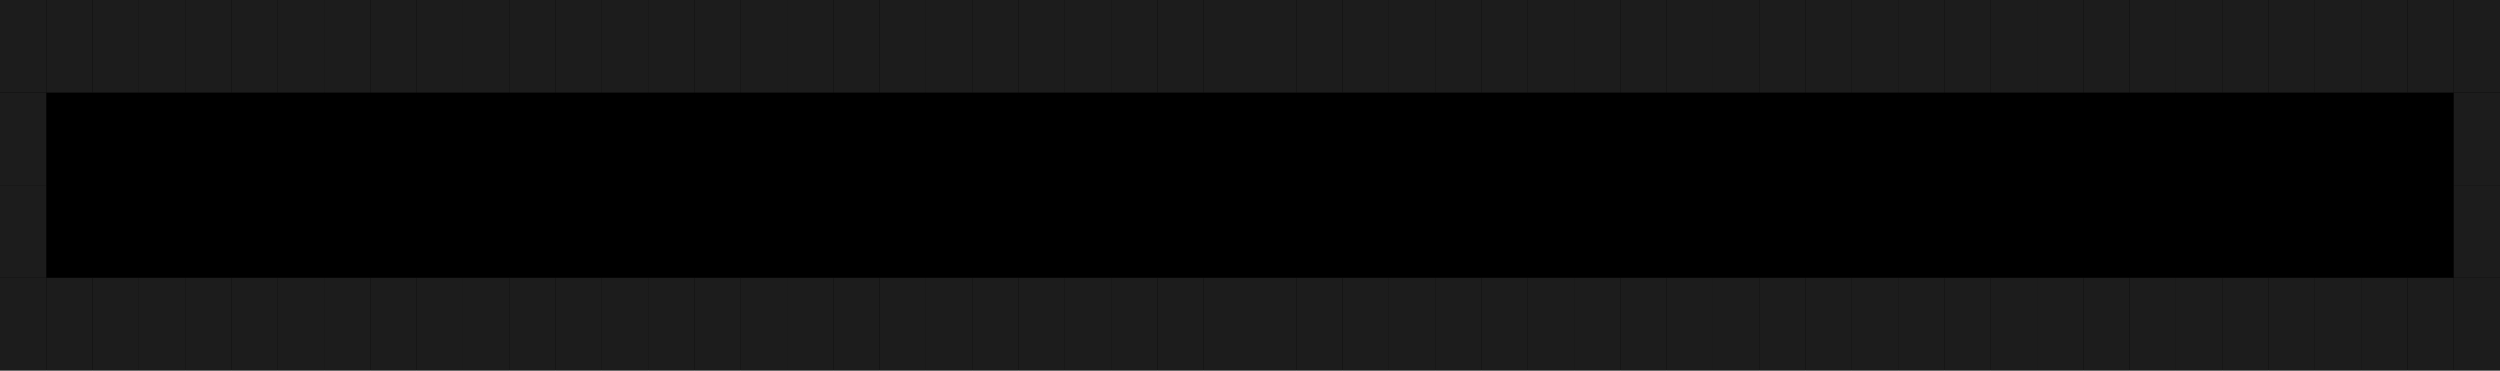
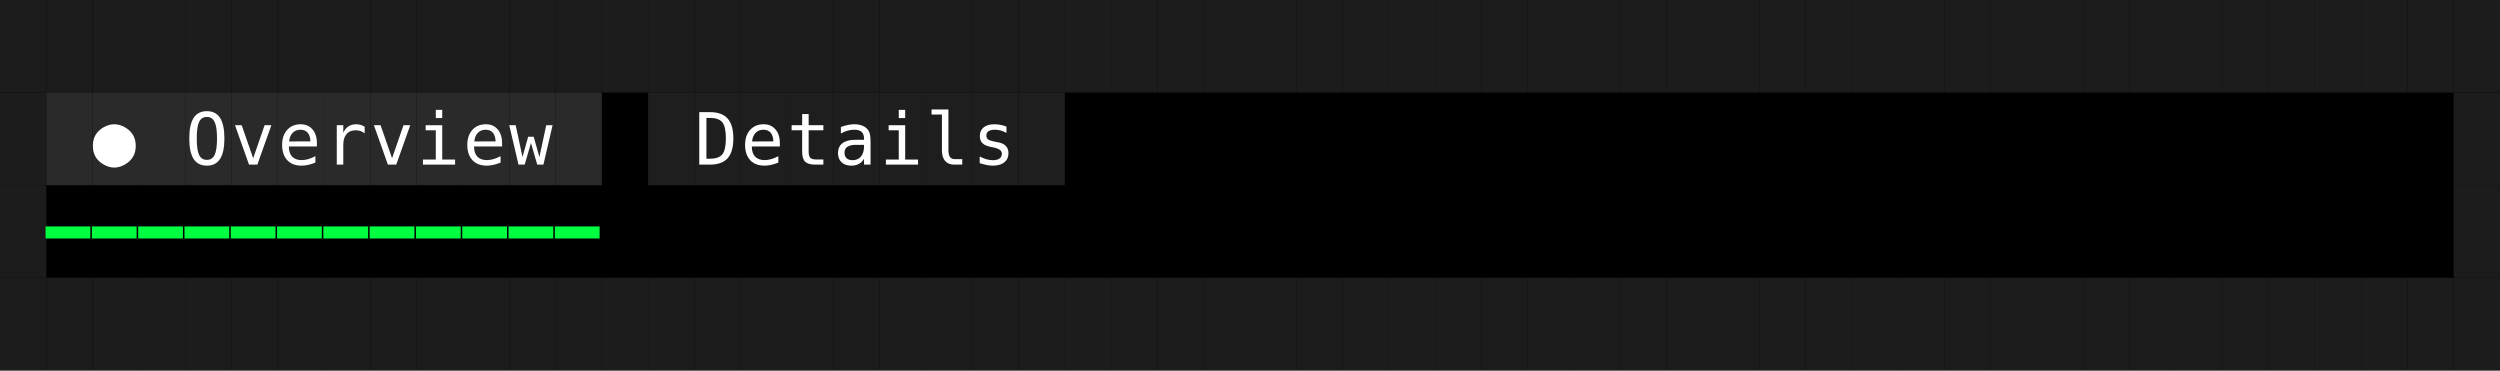
<svg xmlns="http://www.w3.org/2000/svg" width="486" height="72" viewBox="0 0 486 72" role="img" aria-label="Tabs" style="background:#000000">
  <rect width="100%" height="100%" fill="#000000" />
  <g font-family="ui-monospace, SFMono-Regular, Menlo, Consolas, monospace" font-size="14">
    <rect x="0" y="0" width="9" height="18" fill="#1c1c1c" />
    <rect x="9" y="0" width="9" height="18" fill="#1c1c1c" />
    <rect x="18" y="0" width="9" height="18" fill="#1c1c1c" />
    <rect x="27" y="0" width="9" height="18" fill="#1c1c1c" />
    <rect x="36" y="0" width="9" height="18" fill="#1c1c1c" />
    <rect x="45" y="0" width="9" height="18" fill="#1c1c1c" />
    <rect x="54" y="0" width="9" height="18" fill="#1c1c1c" />
    <rect x="63" y="0" width="9" height="18" fill="#1c1c1c" />
    <rect x="72" y="0" width="9" height="18" fill="#1c1c1c" />
    <rect x="81" y="0" width="9" height="18" fill="#1c1c1c" />
    <rect x="90" y="0" width="9" height="18" fill="#1c1c1c" />
    <rect x="99" y="0" width="9" height="18" fill="#1c1c1c" />
    <rect x="108" y="0" width="9" height="18" fill="#1c1c1c" />
    <rect x="117" y="0" width="9" height="18" fill="#1c1c1c" />
    <rect x="126" y="0" width="9" height="18" fill="#1c1c1c" />
    <rect x="135" y="0" width="9" height="18" fill="#1c1c1c" />
    <rect x="144" y="0" width="9" height="18" fill="#1c1c1c" />
    <rect x="153" y="0" width="9" height="18" fill="#1c1c1c" />
    <rect x="162" y="0" width="9" height="18" fill="#1c1c1c" />
    <rect x="171" y="0" width="9" height="18" fill="#1c1c1c" />
    <rect x="180" y="0" width="9" height="18" fill="#1c1c1c" />
    <rect x="189" y="0" width="9" height="18" fill="#1c1c1c" />
    <rect x="198" y="0" width="9" height="18" fill="#1c1c1c" />
    <rect x="207" y="0" width="9" height="18" fill="#1c1c1c" />
    <rect x="216" y="0" width="9" height="18" fill="#1c1c1c" />
    <rect x="225" y="0" width="9" height="18" fill="#1c1c1c" />
    <rect x="234" y="0" width="9" height="18" fill="#1c1c1c" />
    <rect x="243" y="0" width="9" height="18" fill="#1c1c1c" />
    <rect x="252" y="0" width="9" height="18" fill="#1c1c1c" />
    <rect x="261" y="0" width="9" height="18" fill="#1c1c1c" />
    <rect x="270" y="0" width="9" height="18" fill="#1c1c1c" />
    <rect x="279" y="0" width="9" height="18" fill="#1c1c1c" />
    <rect x="288" y="0" width="9" height="18" fill="#1c1c1c" />
    <rect x="297" y="0" width="9" height="18" fill="#1c1c1c" />
    <rect x="306" y="0" width="9" height="18" fill="#1c1c1c" />
    <rect x="315" y="0" width="9" height="18" fill="#1c1c1c" />
    <rect x="324" y="0" width="9" height="18" fill="#1c1c1c" />
    <rect x="333" y="0" width="9" height="18" fill="#1c1c1c" />
    <rect x="342" y="0" width="9" height="18" fill="#1c1c1c" />
    <rect x="351" y="0" width="9" height="18" fill="#1c1c1c" />
    <rect x="360" y="0" width="9" height="18" fill="#1c1c1c" />
    <rect x="369" y="0" width="9" height="18" fill="#1c1c1c" />
    <rect x="378" y="0" width="9" height="18" fill="#1c1c1c" />
    <rect x="387" y="0" width="9" height="18" fill="#1c1c1c" />
    <rect x="396" y="0" width="9" height="18" fill="#1c1c1c" />
    <rect x="405" y="0" width="9" height="18" fill="#1c1c1c" />
    <rect x="414" y="0" width="9" height="18" fill="#1c1c1c" />
    <rect x="423" y="0" width="9" height="18" fill="#1c1c1c" />
    <rect x="432" y="0" width="9" height="18" fill="#1c1c1c" />
    <rect x="441" y="0" width="9" height="18" fill="#1c1c1c" />
    <rect x="450" y="0" width="9" height="18" fill="#1c1c1c" />
    <rect x="459" y="0" width="9" height="18" fill="#1c1c1c" />
    <rect x="468" y="0" width="9" height="18" fill="#1c1c1c" />
    <rect x="477" y="0" width="9" height="18" fill="#1c1c1c" />
    <rect x="0" y="18" width="9" height="18" fill="#1c1c1c" />
-     <text x="18" y="32" fill="#000000">●</text>
-     <text x="36" y="32" fill="#000000">O</text>
-     <text x="45" y="32" fill="#000000">v</text>
-     <text x="54" y="32" fill="#000000">e</text>
-     <text x="63" y="32" fill="#000000">r</text>
-     <text x="72" y="32" fill="#000000">v</text>
-     <text x="81" y="32" fill="#000000">i</text>
-     <text x="90" y="32" fill="#000000">e</text>
-     <text x="99" y="32" fill="#000000">w</text>
-     <text x="135" y="32" fill="#000000">D</text>
-     <text x="144" y="32" fill="#000000">e</text>
-     <text x="153" y="32" fill="#000000">t</text>
-     <text x="162" y="32" fill="#000000">a</text>
-     <text x="171" y="32" fill="#000000">i</text>
-     <text x="180" y="32" fill="#000000">l</text>
-     <text x="189" y="32" fill="#000000">s</text>
+     <rect x="9" y="18" width="9" height="18" fill="#2a2a2a" />
+     <rect x="18" y="18" width="9" height="18" fill="#2a2a2a" />
+     <text x="18" y="32" fill="#ffffff">●</text>
+     <rect x="27" y="18" width="9" height="18" fill="#2a2a2a" />
+     <rect x="36" y="18" width="9" height="18" fill="#2a2a2a" />
+     <text x="36" y="32" fill="#ffffff">O</text>
+     <rect x="45" y="18" width="9" height="18" fill="#2a2a2a" />
+     <text x="45" y="32" fill="#ffffff">v</text>
+     <rect x="54" y="18" width="9" height="18" fill="#2a2a2a" />
+     <text x="54" y="32" fill="#ffffff">e</text>
+     <rect x="63" y="18" width="9" height="18" fill="#2a2a2a" />
+     <text x="63" y="32" fill="#ffffff">r</text>
+     <rect x="72" y="18" width="9" height="18" fill="#2a2a2a" />
+     <text x="72" y="32" fill="#ffffff">v</text>
+     <rect x="81" y="18" width="9" height="18" fill="#2a2a2a" />
+     <text x="81" y="32" fill="#ffffff">i</text>
+     <rect x="90" y="18" width="9" height="18" fill="#2a2a2a" />
+     <text x="90" y="32" fill="#ffffff">e</text>
+     <rect x="99" y="18" width="9" height="18" fill="#2a2a2a" />
+     <text x="99" y="32" fill="#ffffff">w</text>
+     <rect x="108" y="18" width="9" height="18" fill="#2a2a2a" />
+     <rect x="126" y="18" width="9" height="18" fill="#1e1e1e" />
+     <rect x="135" y="18" width="9" height="18" fill="#1e1e1e" />
+     <text x="135" y="32" fill="#ffffff">D</text>
+     <rect x="144" y="18" width="9" height="18" fill="#1e1e1e" />
+     <text x="144" y="32" fill="#ffffff">e</text>
+     <rect x="153" y="18" width="9" height="18" fill="#1e1e1e" />
+     <text x="153" y="32" fill="#ffffff">t</text>
+     <rect x="162" y="18" width="9" height="18" fill="#1e1e1e" />
+     <text x="162" y="32" fill="#ffffff">a</text>
+     <rect x="171" y="18" width="9" height="18" fill="#1e1e1e" />
+     <text x="171" y="32" fill="#ffffff">i</text>
+     <rect x="180" y="18" width="9" height="18" fill="#1e1e1e" />
+     <text x="180" y="32" fill="#ffffff">l</text>
+     <rect x="189" y="18" width="9" height="18" fill="#1e1e1e" />
+     <text x="189" y="32" fill="#ffffff">s</text>
+     <rect x="198" y="18" width="9" height="18" fill="#1e1e1e" />
    <rect x="477" y="18" width="9" height="18" fill="#1c1c1c" />
    <rect x="0" y="36" width="9" height="18" fill="#1c1c1c" />
+     <text x="9" y="50" fill="#00ff41">━</text>
+     <text x="18" y="50" fill="#00ff41">━</text>
+     <text x="27" y="50" fill="#00ff41">━</text>
+     <text x="36" y="50" fill="#00ff41">━</text>
+     <text x="45" y="50" fill="#00ff41">━</text>
+     <text x="54" y="50" fill="#00ff41">━</text>
+     <text x="63" y="50" fill="#00ff41">━</text>
+     <text x="72" y="50" fill="#00ff41">━</text>
+     <text x="81" y="50" fill="#00ff41">━</text>
+     <text x="90" y="50" fill="#00ff41">━</text>
+     <text x="99" y="50" fill="#00ff41">━</text>
+     <text x="108" y="50" fill="#00ff41">━</text>
    <rect x="477" y="36" width="9" height="18" fill="#1c1c1c" />
    <rect x="0" y="54" width="9" height="18" fill="#1c1c1c" />
    <rect x="9" y="54" width="9" height="18" fill="#1c1c1c" />
    <rect x="18" y="54" width="9" height="18" fill="#1c1c1c" />
    <rect x="27" y="54" width="9" height="18" fill="#1c1c1c" />
    <rect x="36" y="54" width="9" height="18" fill="#1c1c1c" />
    <rect x="45" y="54" width="9" height="18" fill="#1c1c1c" />
    <rect x="54" y="54" width="9" height="18" fill="#1c1c1c" />
    <rect x="63" y="54" width="9" height="18" fill="#1c1c1c" />
    <rect x="72" y="54" width="9" height="18" fill="#1c1c1c" />
    <rect x="81" y="54" width="9" height="18" fill="#1c1c1c" />
    <rect x="90" y="54" width="9" height="18" fill="#1c1c1c" />
    <rect x="99" y="54" width="9" height="18" fill="#1c1c1c" />
    <rect x="108" y="54" width="9" height="18" fill="#1c1c1c" />
    <rect x="117" y="54" width="9" height="18" fill="#1c1c1c" />
    <rect x="126" y="54" width="9" height="18" fill="#1c1c1c" />
    <rect x="135" y="54" width="9" height="18" fill="#1c1c1c" />
    <rect x="144" y="54" width="9" height="18" fill="#1c1c1c" />
    <rect x="153" y="54" width="9" height="18" fill="#1c1c1c" />
    <rect x="162" y="54" width="9" height="18" fill="#1c1c1c" />
    <rect x="171" y="54" width="9" height="18" fill="#1c1c1c" />
    <rect x="180" y="54" width="9" height="18" fill="#1c1c1c" />
    <rect x="189" y="54" width="9" height="18" fill="#1c1c1c" />
    <rect x="198" y="54" width="9" height="18" fill="#1c1c1c" />
    <rect x="207" y="54" width="9" height="18" fill="#1c1c1c" />
    <rect x="216" y="54" width="9" height="18" fill="#1c1c1c" />
    <rect x="225" y="54" width="9" height="18" fill="#1c1c1c" />
    <rect x="234" y="54" width="9" height="18" fill="#1c1c1c" />
    <rect x="243" y="54" width="9" height="18" fill="#1c1c1c" />
    <rect x="252" y="54" width="9" height="18" fill="#1c1c1c" />
    <rect x="261" y="54" width="9" height="18" fill="#1c1c1c" />
    <rect x="270" y="54" width="9" height="18" fill="#1c1c1c" />
    <rect x="279" y="54" width="9" height="18" fill="#1c1c1c" />
    <rect x="288" y="54" width="9" height="18" fill="#1c1c1c" />
    <rect x="297" y="54" width="9" height="18" fill="#1c1c1c" />
    <rect x="306" y="54" width="9" height="18" fill="#1c1c1c" />
    <rect x="315" y="54" width="9" height="18" fill="#1c1c1c" />
    <rect x="324" y="54" width="9" height="18" fill="#1c1c1c" />
    <rect x="333" y="54" width="9" height="18" fill="#1c1c1c" />
    <rect x="342" y="54" width="9" height="18" fill="#1c1c1c" />
    <rect x="351" y="54" width="9" height="18" fill="#1c1c1c" />
    <rect x="360" y="54" width="9" height="18" fill="#1c1c1c" />
    <rect x="369" y="54" width="9" height="18" fill="#1c1c1c" />
    <rect x="378" y="54" width="9" height="18" fill="#1c1c1c" />
    <rect x="387" y="54" width="9" height="18" fill="#1c1c1c" />
    <rect x="396" y="54" width="9" height="18" fill="#1c1c1c" />
    <rect x="405" y="54" width="9" height="18" fill="#1c1c1c" />
    <rect x="414" y="54" width="9" height="18" fill="#1c1c1c" />
    <rect x="423" y="54" width="9" height="18" fill="#1c1c1c" />
    <rect x="432" y="54" width="9" height="18" fill="#1c1c1c" />
    <rect x="441" y="54" width="9" height="18" fill="#1c1c1c" />
    <rect x="450" y="54" width="9" height="18" fill="#1c1c1c" />
    <rect x="459" y="54" width="9" height="18" fill="#1c1c1c" />
    <rect x="468" y="54" width="9" height="18" fill="#1c1c1c" />
    <rect x="477" y="54" width="9" height="18" fill="#1c1c1c" />
  </g>
</svg>
